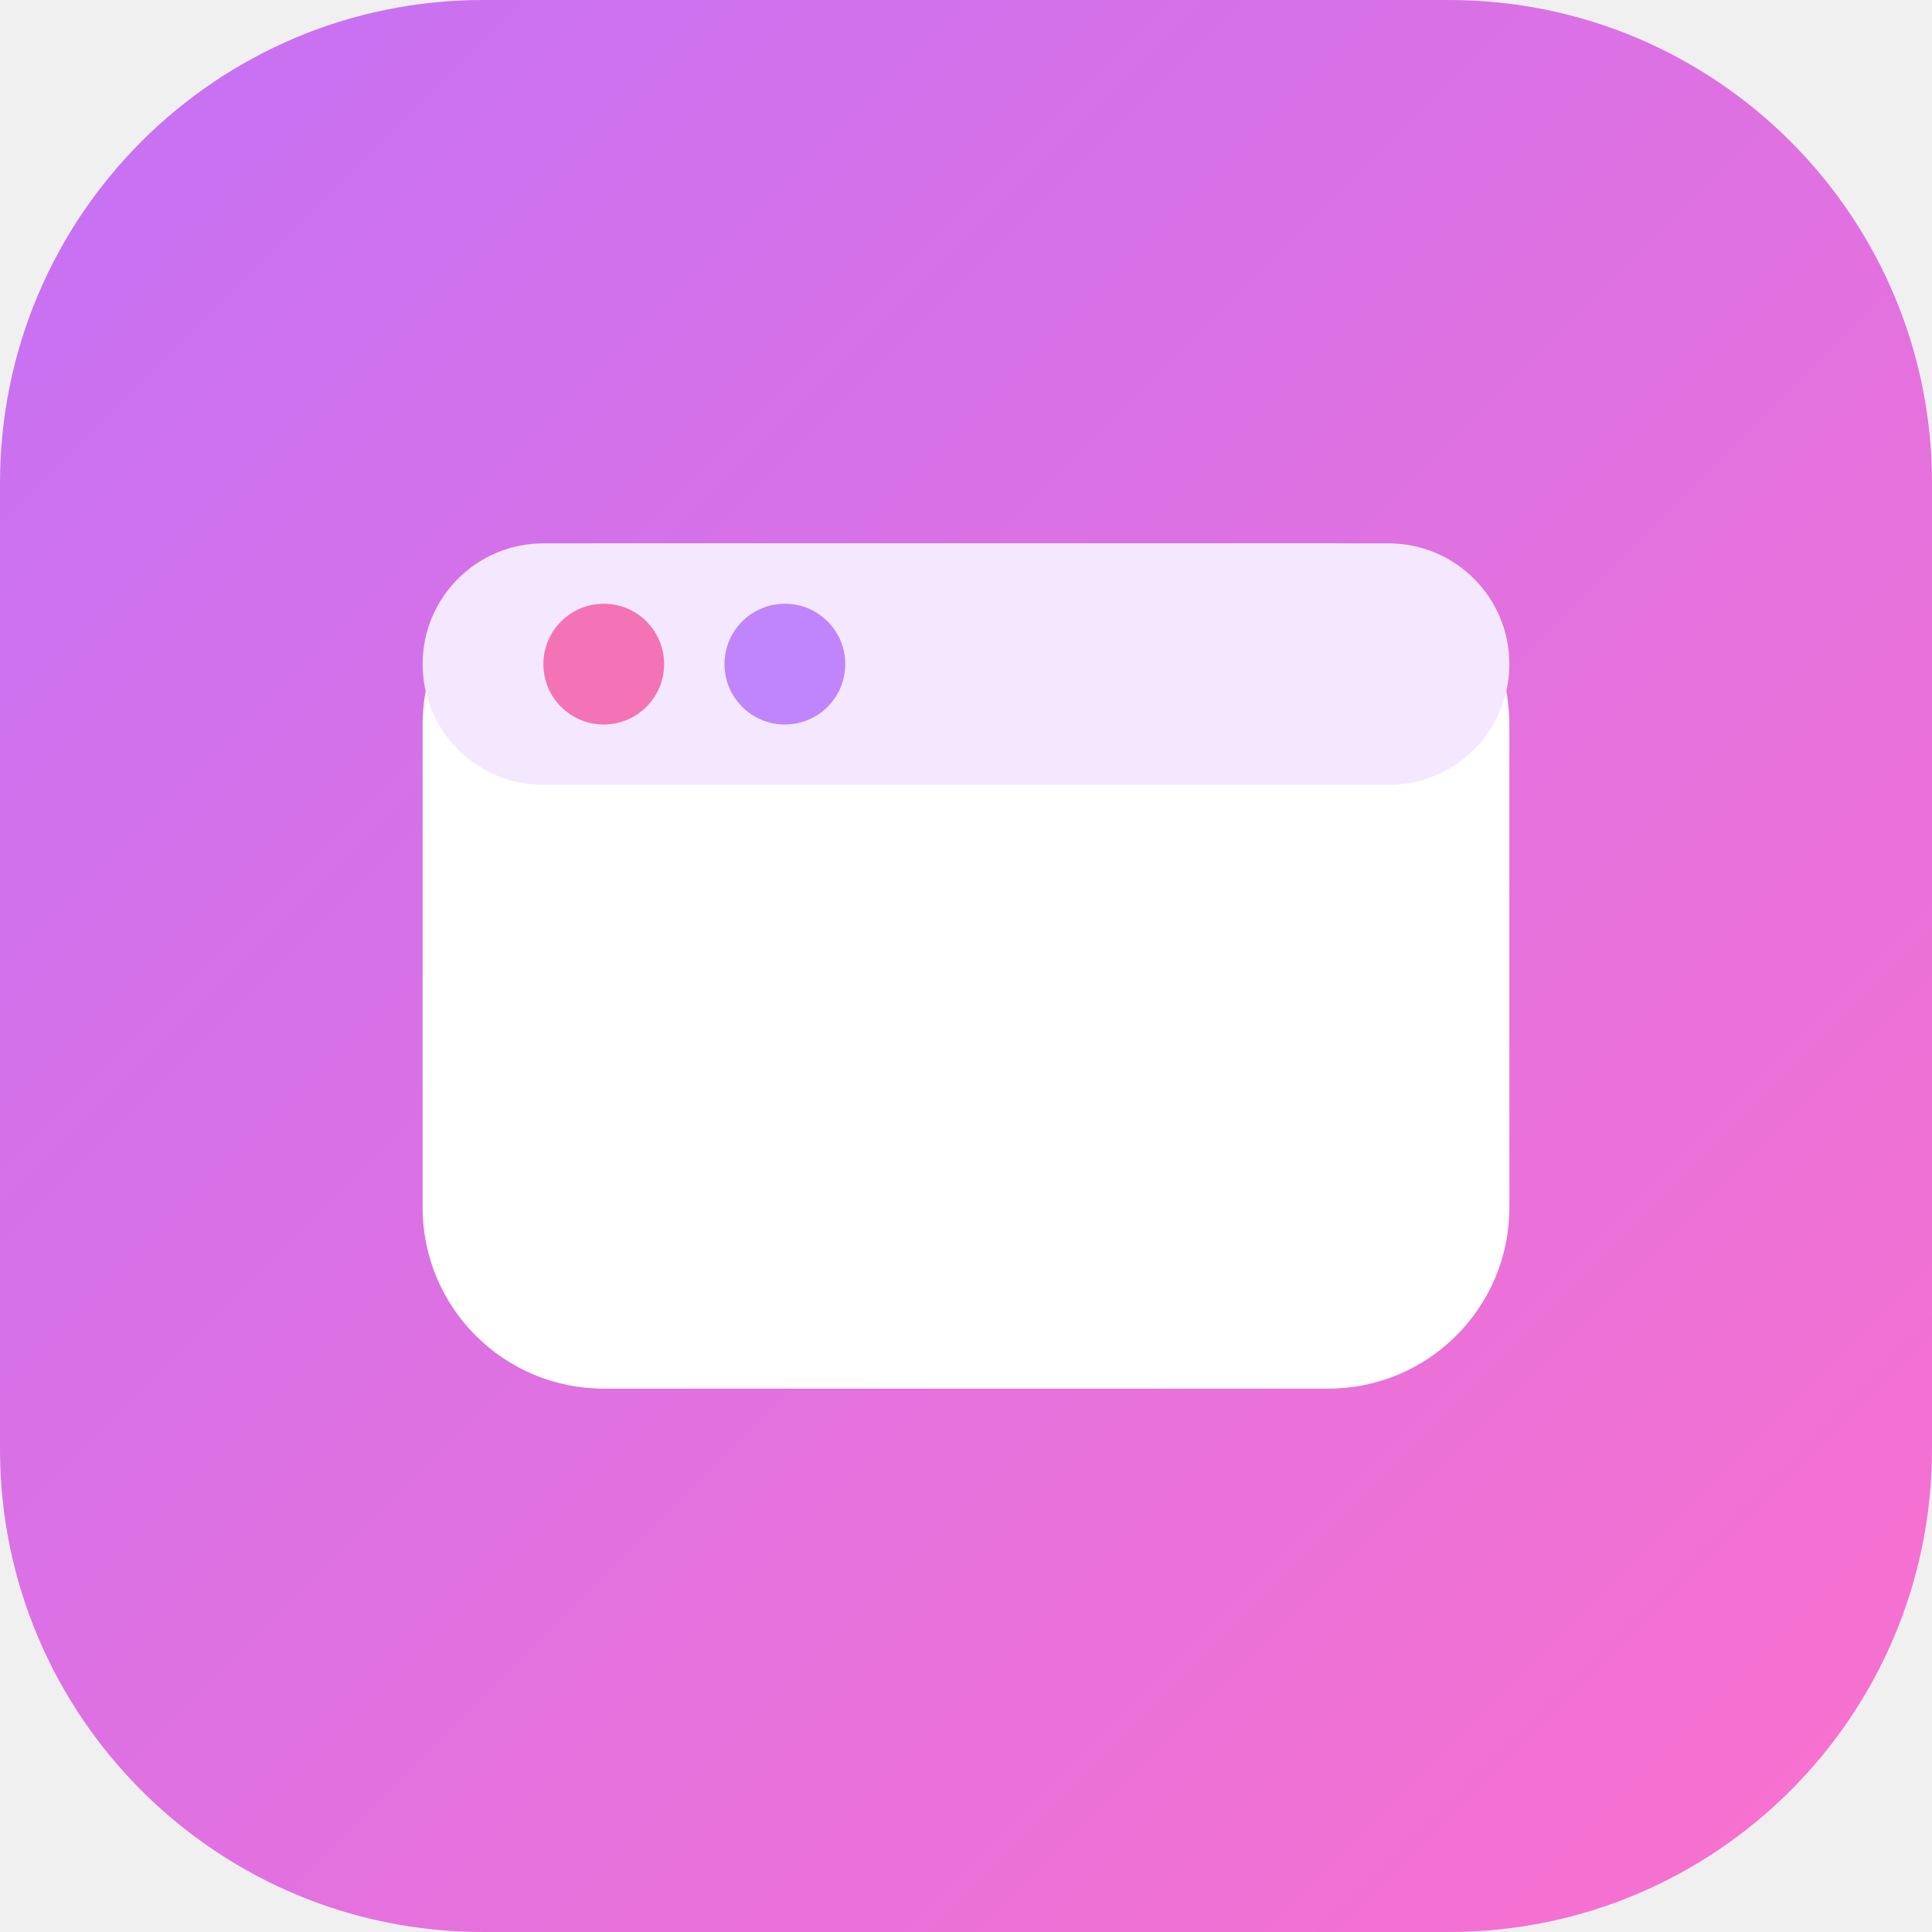
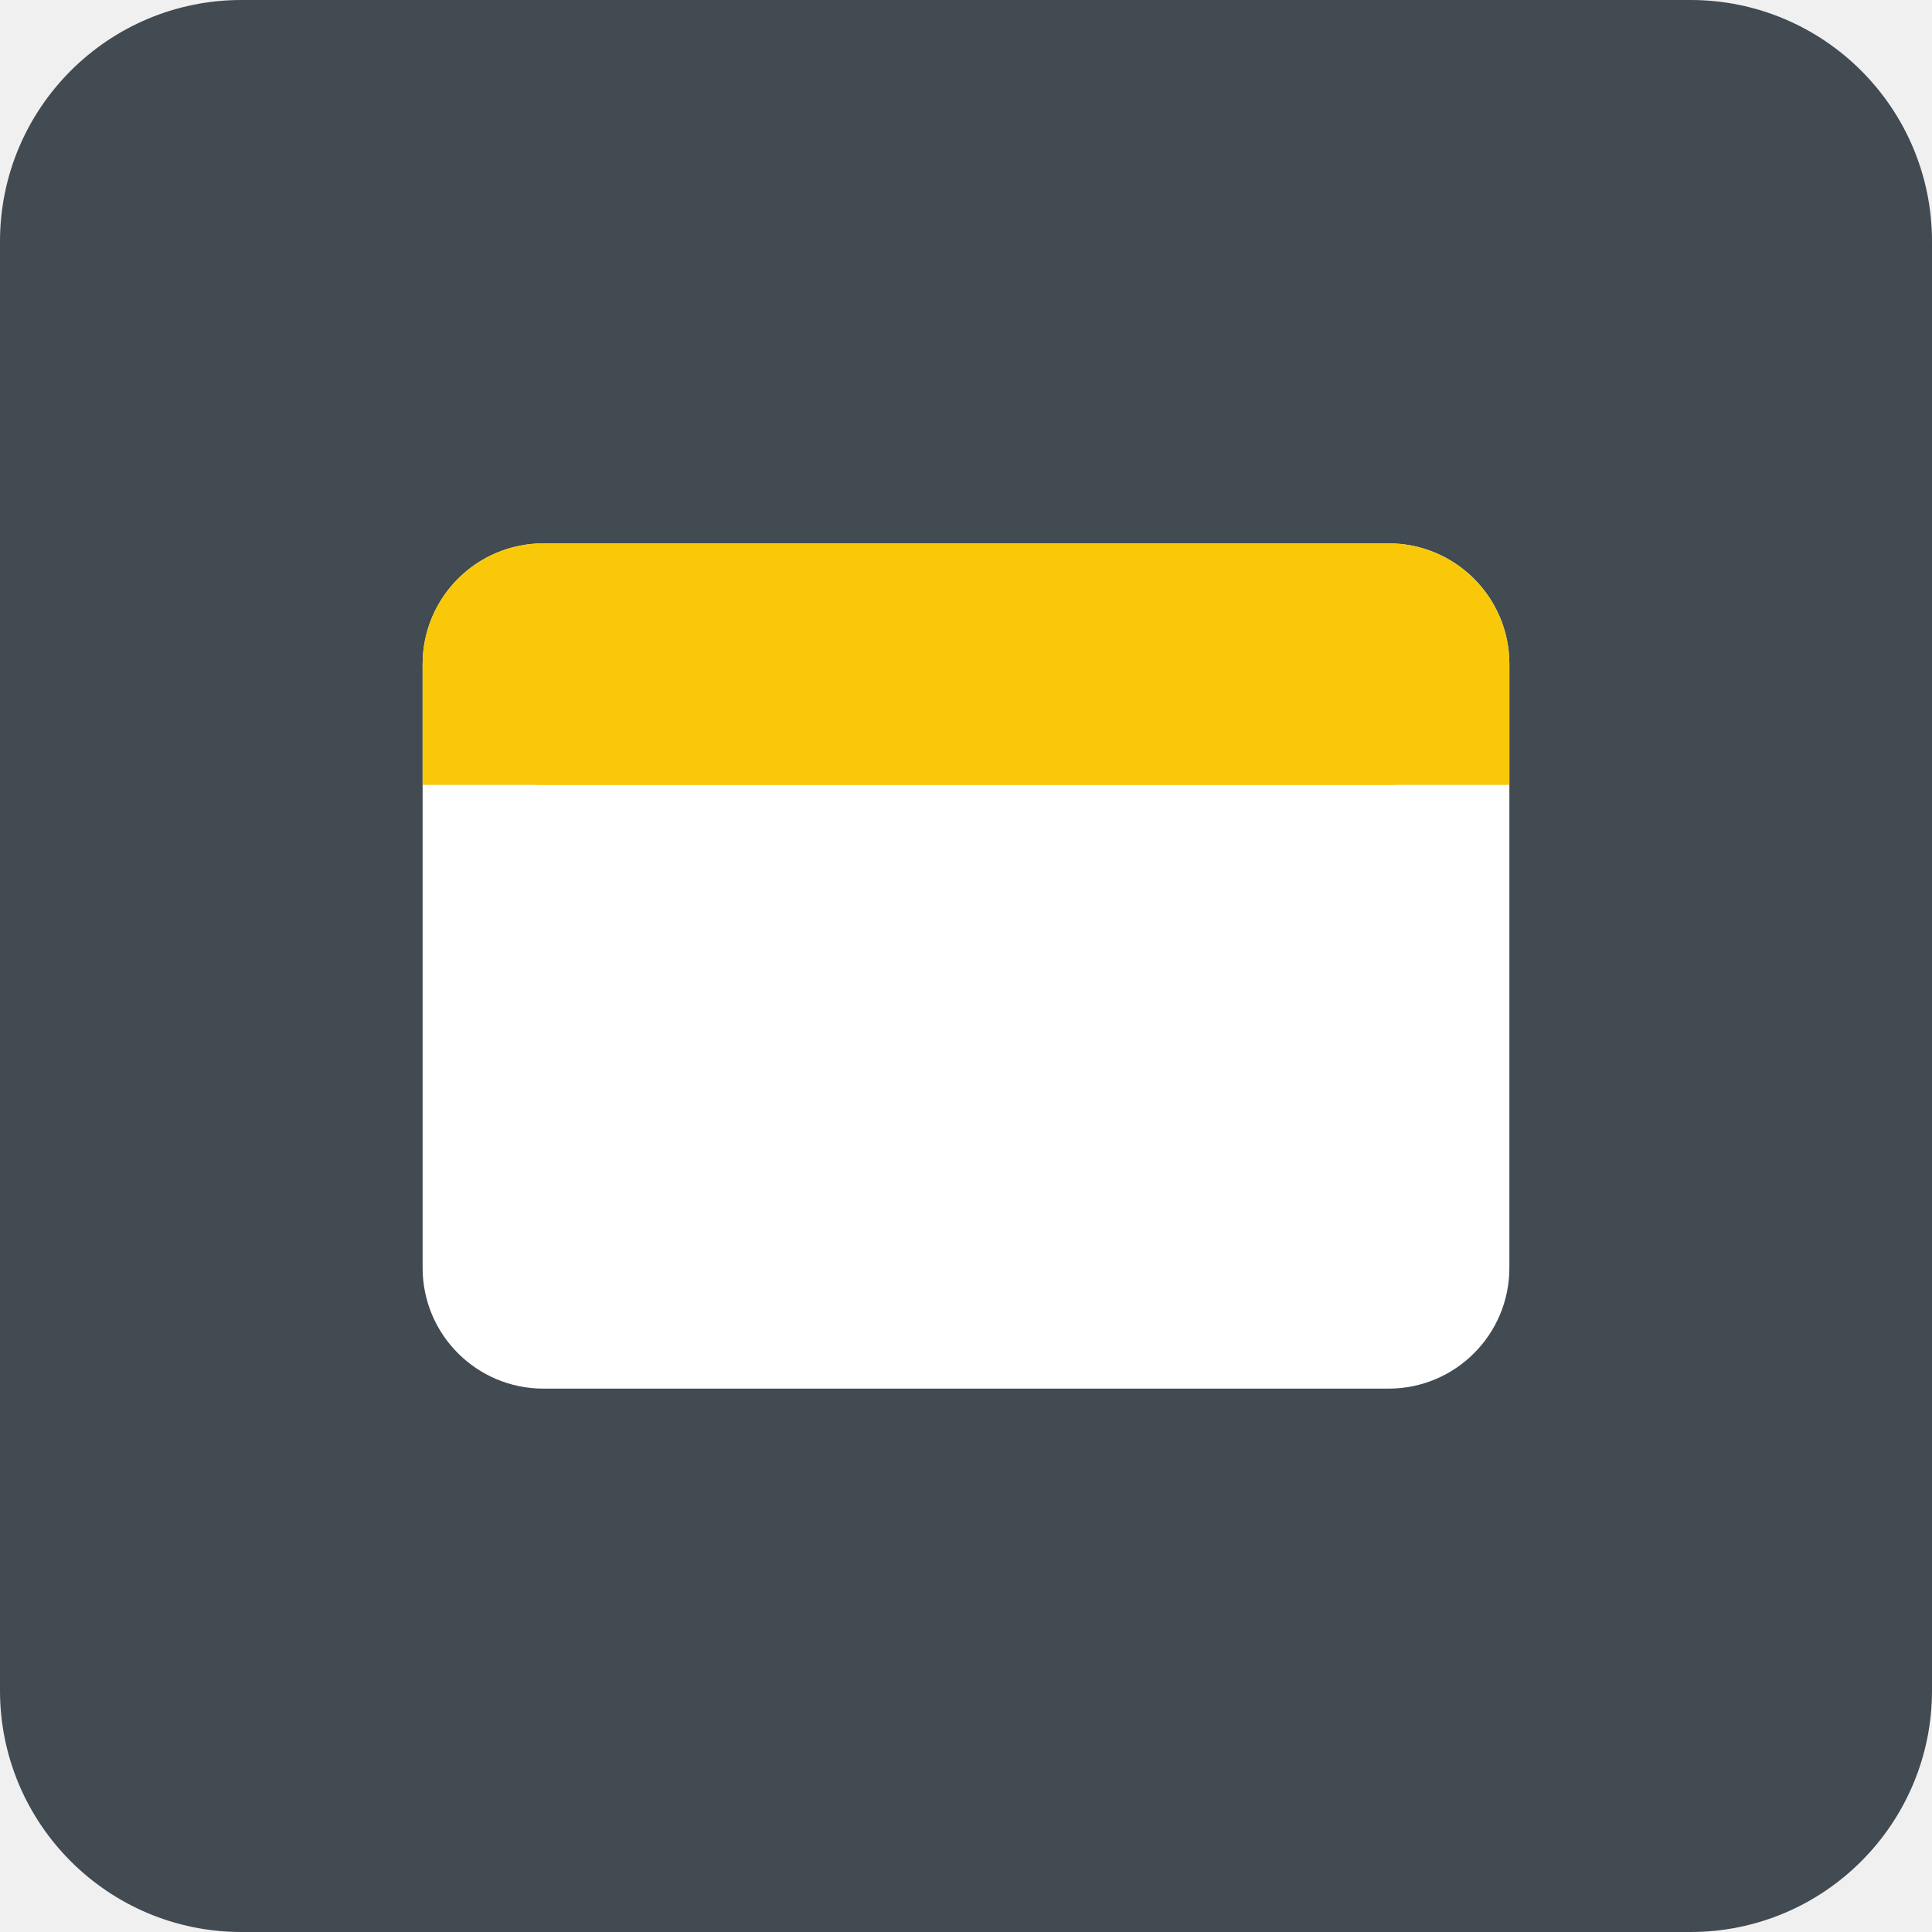
<svg xmlns="http://www.w3.org/2000/svg" viewBox="0 0 32 32">
-   <defs>
-     <linearGradient id="g" x1="0" y1="0" x2="1" y2="1">
-       <stop offset="0" stop-color="#c471f5" />
-       <stop offset="1" stop-color="#fa71cd" />
-     </linearGradient>
-   </defs>
-   <rect width="32" height="32" rx="8" fill="url(#g)" />
-   <rect x="7" y="9" width="18" height="14" rx="3" fill="#ffffff" />
-   <rect x="7" y="9" width="18" height="4" rx="2" fill="#f3e8ff" />
-   <circle cx="10" cy="11" r="1" fill="#f472b6" />
-   <circle cx="13" cy="11" r="1" fill="#c084fc" />
+   <rect width="32" height="32" rx="4" fill="#424a52" />
+   <rect x="7" y="9" width="18" height="14" rx="2" fill="#ffffff" />
+   <rect x="7" y="9" width="18" height="4" rx="2" fill="#f9c909" />
+   <rect x="7" y="11" width="18" height="2" fill="#f9c909" />
</svg>
